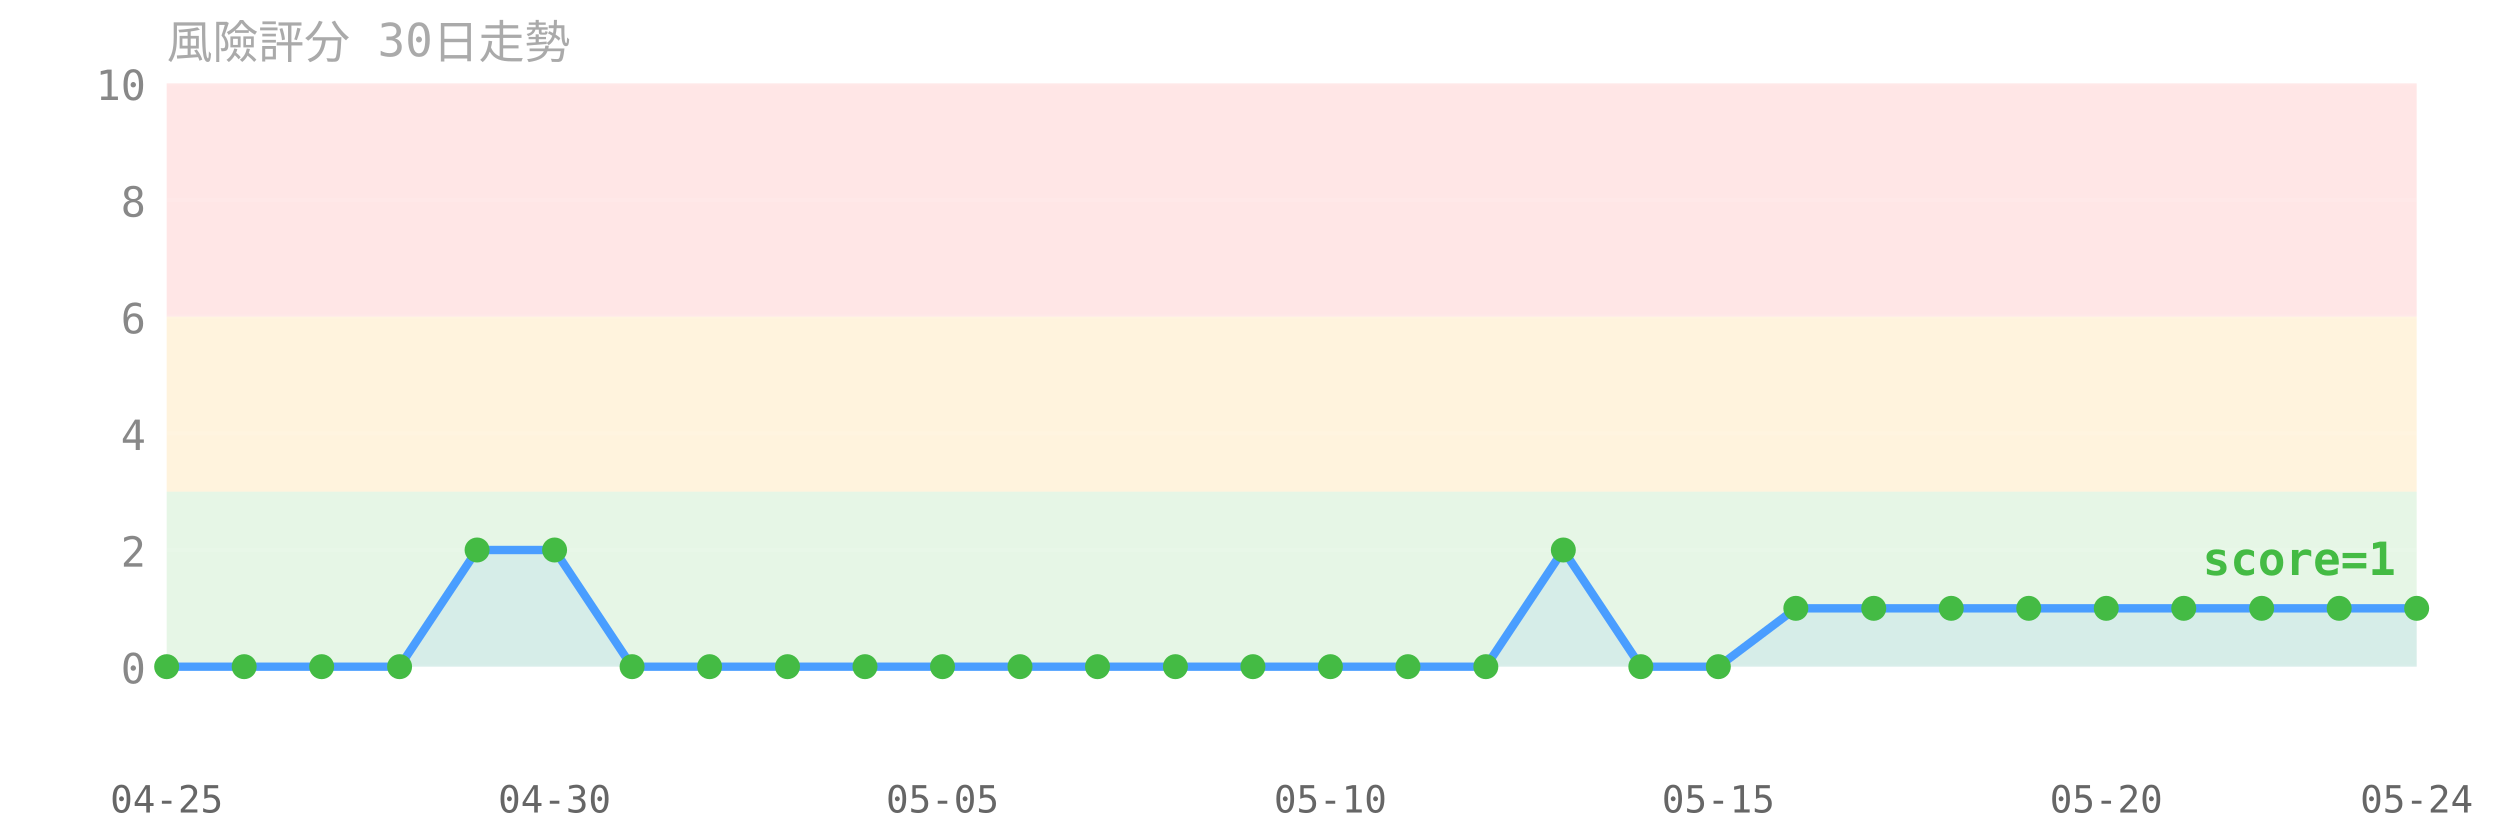
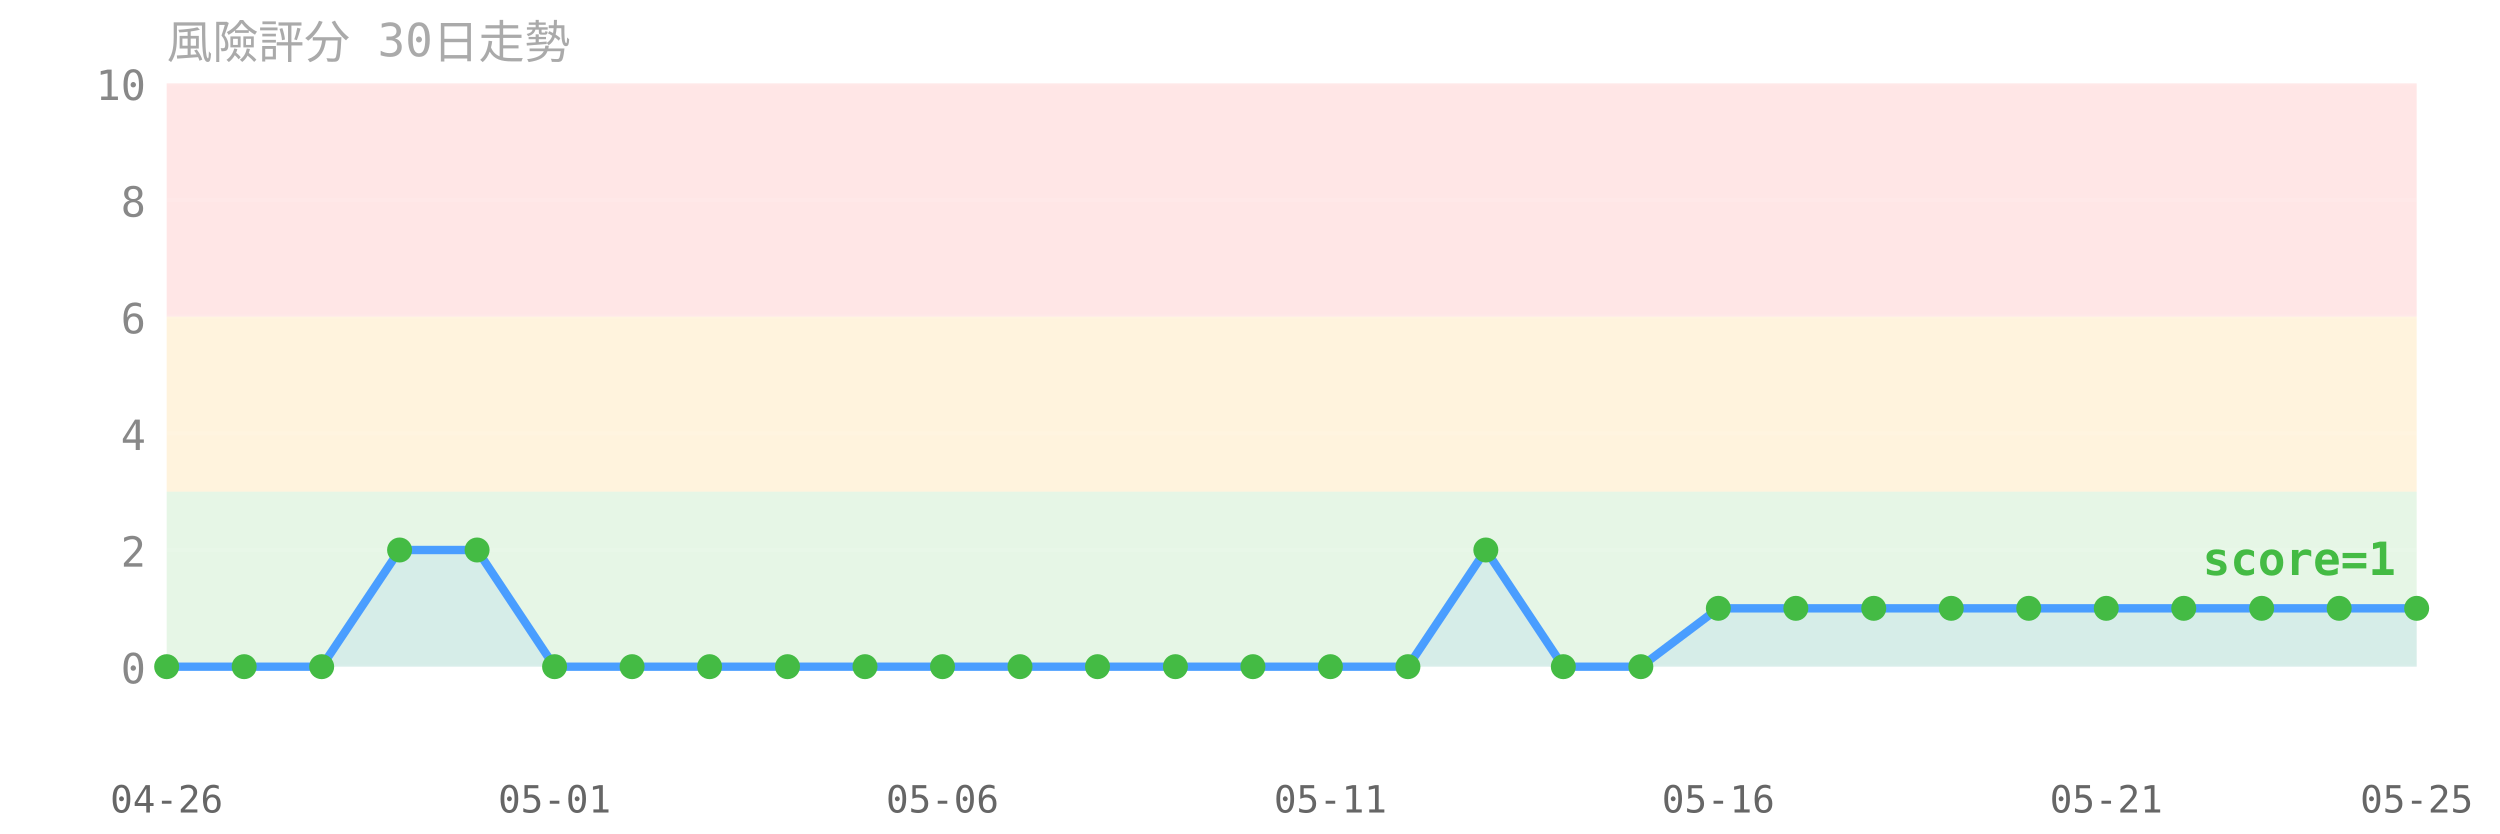
<svg xmlns="http://www.w3.org/2000/svg" width="600" height="200" style="background:#0b0f19;font-family:monospace">
  <rect x="40" y="20.0" width="540" height="56.0" fill="#ff444422" />
  <rect x="40" y="76.0" width="540" height="42.0" fill="#ffaa0022" />
  <rect x="40" y="118.0" width="540" height="42.0" fill="#44bb4422" />
  <line x1="40" y1="160.0" x2="580" y2="160.0" stroke="#ffffff18" stroke-width="1" />
  <text x="35" y="164.0" fill="#888" font-size="10" text-anchor="end">0</text>
  <line x1="40" y1="132.0" x2="580" y2="132.0" stroke="#ffffff18" stroke-width="1" />
  <text x="35" y="136.0" fill="#888" font-size="10" text-anchor="end">2</text>
  <line x1="40" y1="104.0" x2="580" y2="104.0" stroke="#ffffff18" stroke-width="1" />
  <text x="35" y="108.0" fill="#888" font-size="10" text-anchor="end">4</text>
  <line x1="40" y1="76.0" x2="580" y2="76.0" stroke="#ffffff18" stroke-width="1" />
  <text x="35" y="80.0" fill="#888" font-size="10" text-anchor="end">6</text>
  <line x1="40" y1="48.0" x2="580" y2="48.0" stroke="#ffffff18" stroke-width="1" />
  <text x="35" y="52.0" fill="#888" font-size="10" text-anchor="end">8</text>
  <line x1="40" y1="20.0" x2="580" y2="20.0" stroke="#ffffff18" stroke-width="1" />
  <text x="35" y="24.0" fill="#888" font-size="10" text-anchor="end">10</text>
-   <polyline points="40.0,160.0 58.6,160.0 77.2,160.0 95.9,160.0 114.5,132.0 133.1,132.0 151.7,160.0 170.3,160.0 189.0,160.0 207.6,160.0 226.2,160.0 244.8,160.0 263.4,160.0 282.1,160.0 300.7,160.0 319.3,160.0 337.9,160.0 356.6,160.0 375.2,132.0 393.8,160.0 412.4,160.0 431.0,146.0 449.7,146.0 468.3,146.0 486.9,146.0 505.5,146.0 524.1,146.0 542.8,146.0 561.4,146.0 580.0,146.0" fill="none" stroke="#4a9eff" stroke-width="2" stroke-linejoin="round" />
-   <polygon points="40.0,160.0 40.0,160.0 58.6,160.0 77.2,160.0 95.9,160.0 114.5,132.0 133.1,132.0 151.7,160.0 170.3,160.0 189.0,160.0 207.6,160.0 226.2,160.0 244.8,160.0 263.4,160.0 282.1,160.0 300.7,160.0 319.3,160.0 337.9,160.0 356.6,160.0 375.2,132.0 393.8,160.0 412.4,160.0 431.0,146.0 449.7,146.0 468.3,146.0 486.9,146.0 505.5,146.0 524.1,146.0 542.8,146.0 561.4,146.0 580.0,146.0 580.0,160.0" fill="#4a9eff18" />
+   <polyline points="40.0,160.0 58.6,160.0 77.2,160.0 95.9,132.0 114.5,132.0 133.1,160.0 151.7,160.0 170.3,160.0 189.0,160.0 207.6,160.0 226.2,160.0 244.8,160.0 263.4,160.0 282.1,160.0 300.7,160.0 319.3,160.0 337.9,160.0 356.6,132.0 375.2,160.0 393.8,160.0 412.4,146.0 431.0,146.0 449.7,146.0 468.3,146.0 486.9,146.0 505.5,146.0 524.1,146.0 542.8,146.0 561.4,146.0 580.0,146.0" fill="none" stroke="#4a9eff" stroke-width="2" stroke-linejoin="round" />
+   <polygon points="40.0,160.0 40.0,160.0 58.6,160.0 77.2,160.0 95.9,132.0 114.5,132.0 133.1,160.0 151.7,160.0 170.3,160.0 189.0,160.0 207.6,160.0 226.2,160.0 244.8,160.0 263.4,160.0 282.1,160.0 300.7,160.0 319.3,160.0 337.9,160.0 356.6,132.0 375.2,160.0 393.8,160.0 412.4,146.0 431.0,146.0 449.7,146.0 468.3,146.0 486.9,146.0 505.5,146.0 524.1,146.0 542.8,146.0 561.4,146.0 580.0,146.0 580.0,160.0" fill="#4a9eff18" />
  <circle cx="40.0" cy="160.0" r="3" fill="#44bb44" />
  <circle cx="58.6" cy="160.0" r="3" fill="#44bb44" />
  <circle cx="77.2" cy="160.0" r="3" fill="#44bb44" />
-   <circle cx="95.9" cy="160.0" r="3" fill="#44bb44" />
+   <circle cx="95.9" cy="132.0" r="3" fill="#44bb44" />
  <circle cx="114.5" cy="132.0" r="3" fill="#44bb44" />
-   <circle cx="133.1" cy="132.0" r="3" fill="#44bb44" />
+   <circle cx="133.1" cy="160.0" r="3" fill="#44bb44" />
  <circle cx="151.7" cy="160.0" r="3" fill="#44bb44" />
  <circle cx="170.3" cy="160.0" r="3" fill="#44bb44" />
  <circle cx="189.0" cy="160.0" r="3" fill="#44bb44" />
  <circle cx="207.6" cy="160.0" r="3" fill="#44bb44" />
  <circle cx="226.2" cy="160.0" r="3" fill="#44bb44" />
  <circle cx="244.8" cy="160.0" r="3" fill="#44bb44" />
  <circle cx="263.4" cy="160.0" r="3" fill="#44bb44" />
  <circle cx="282.1" cy="160.0" r="3" fill="#44bb44" />
  <circle cx="300.7" cy="160.0" r="3" fill="#44bb44" />
  <circle cx="319.3" cy="160.0" r="3" fill="#44bb44" />
  <circle cx="337.9" cy="160.0" r="3" fill="#44bb44" />
-   <circle cx="356.6" cy="160.0" r="3" fill="#44bb44" />
-   <circle cx="375.2" cy="132.0" r="3" fill="#44bb44" />
+   <circle cx="356.6" cy="132.0" r="3" fill="#44bb44" />
+   <circle cx="375.2" cy="160.0" r="3" fill="#44bb44" />
  <circle cx="393.8" cy="160.0" r="3" fill="#44bb44" />
-   <circle cx="412.4" cy="160.0" r="3" fill="#44bb44" />
+   <circle cx="412.4" cy="146.0" r="3" fill="#44bb44" />
  <circle cx="431.0" cy="146.0" r="3" fill="#44bb44" />
  <circle cx="449.7" cy="146.0" r="3" fill="#44bb44" />
  <circle cx="468.3" cy="146.0" r="3" fill="#44bb44" />
  <circle cx="486.9" cy="146.0" r="3" fill="#44bb44" />
  <circle cx="505.5" cy="146.0" r="3" fill="#44bb44" />
  <circle cx="524.1" cy="146.0" r="3" fill="#44bb44" />
  <circle cx="542.8" cy="146.0" r="3" fill="#44bb44" />
  <circle cx="561.4" cy="146.0" r="3" fill="#44bb44" />
  <circle cx="580.0" cy="146.0" r="3" fill="#44bb44" />
-   <text x="40.0" y="195" fill="#666" font-size="9" text-anchor="middle">04-25</text>
-   <text x="133.1" y="195" fill="#666" font-size="9" text-anchor="middle">04-30</text>
-   <text x="226.2" y="195" fill="#666" font-size="9" text-anchor="middle">05-05</text>
-   <text x="319.3" y="195" fill="#666" font-size="9" text-anchor="middle">05-10</text>
-   <text x="412.4" y="195" fill="#666" font-size="9" text-anchor="middle">05-15</text>
-   <text x="505.5" y="195" fill="#666" font-size="9" text-anchor="middle">05-20</text>
-   <text x="580.0" y="195" fill="#666" font-size="9" text-anchor="middle">05-24</text>
+   <text x="40.0" y="195" fill="#666" font-size="9" text-anchor="middle">04-26</text>
+   <text x="133.1" y="195" fill="#666" font-size="9" text-anchor="middle">05-01</text>
+   <text x="226.2" y="195" fill="#666" font-size="9" text-anchor="middle">05-06</text>
+   <text x="319.3" y="195" fill="#666" font-size="9" text-anchor="middle">05-11</text>
+   <text x="412.4" y="195" fill="#666" font-size="9" text-anchor="middle">05-16</text>
+   <text x="505.5" y="195" fill="#666" font-size="9" text-anchor="middle">05-21</text>
+   <text x="580.0" y="195" fill="#666" font-size="9" text-anchor="middle">05-25</text>
  <text x="575.0" y="138.0" fill="#44bb44" font-size="11" text-anchor="end" font-weight="bold">score=1</text>
  <text x="40" y="14" fill="#aaa" font-size="11">風險評分 30日走勢</text>
</svg>
